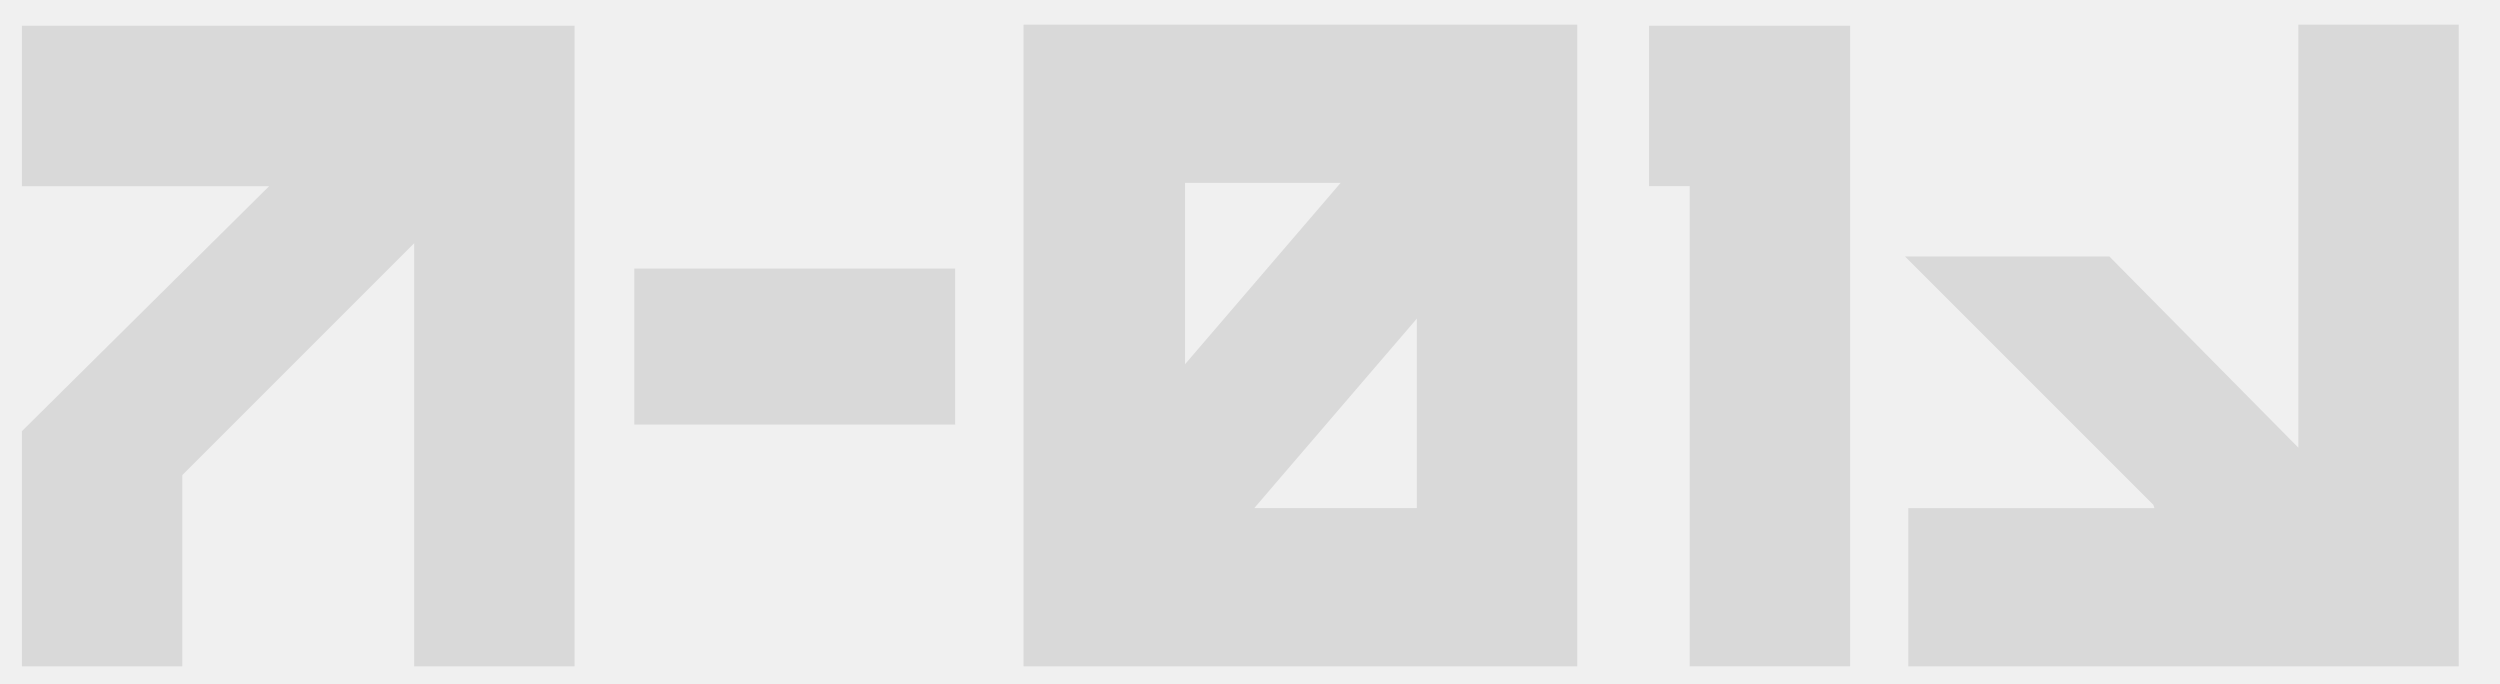
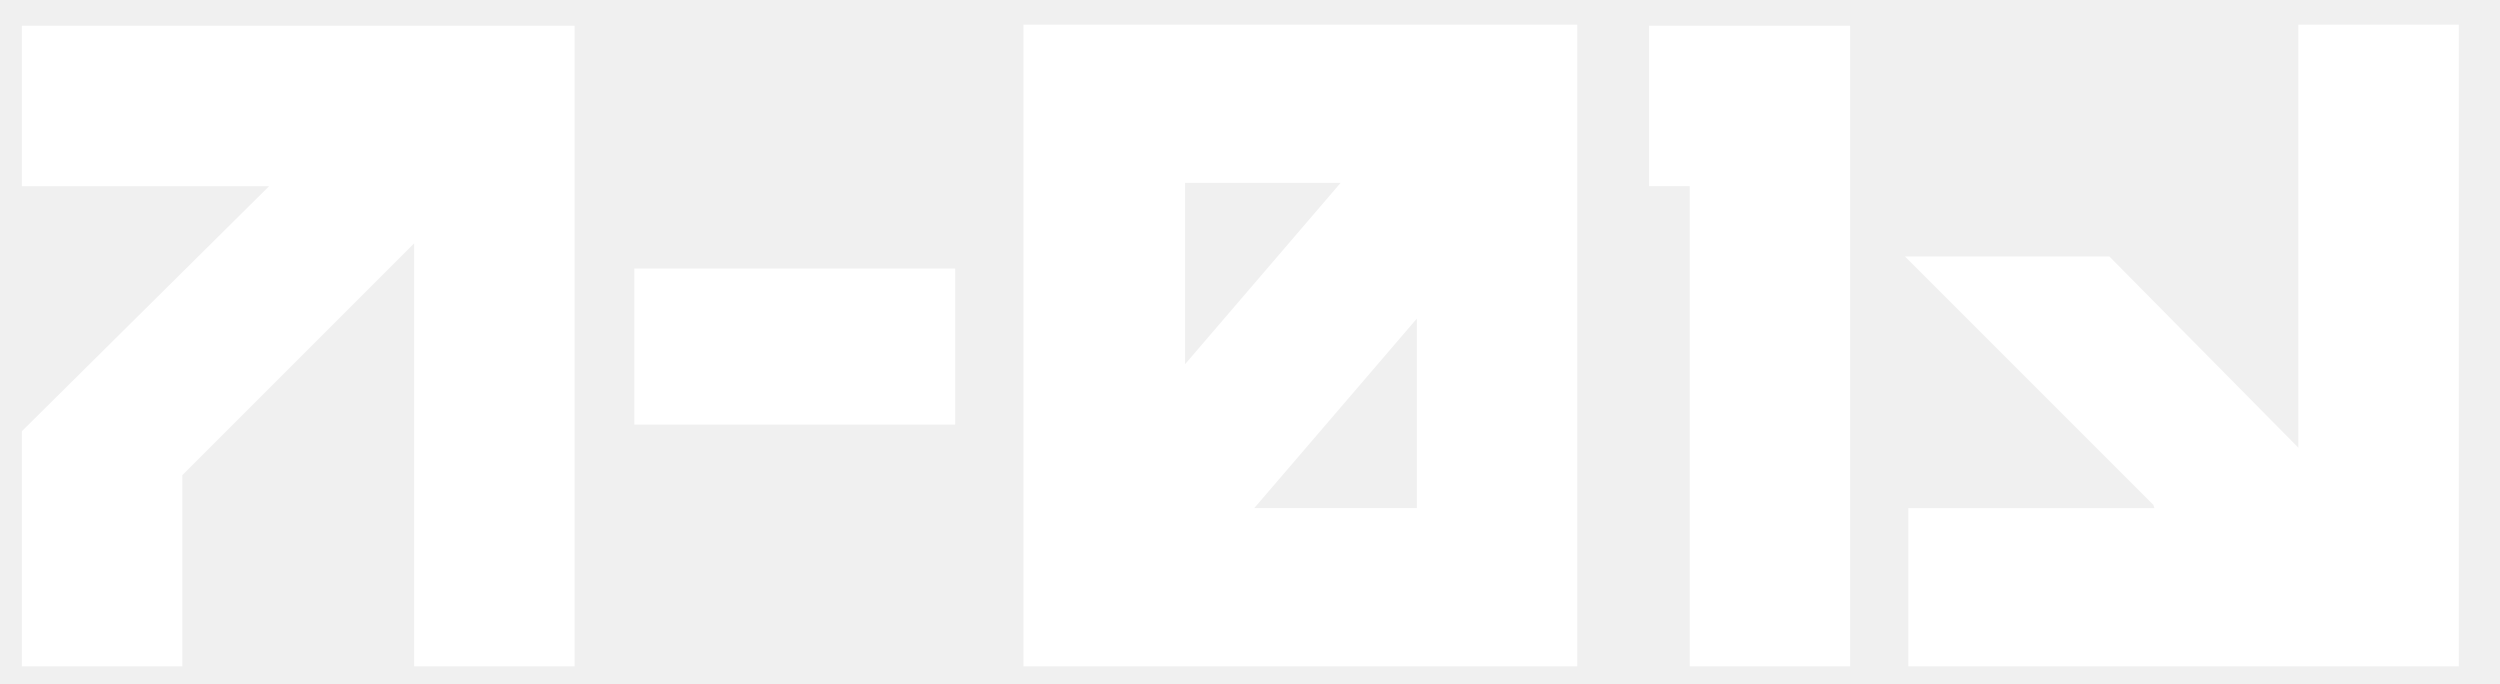
<svg xmlns="http://www.w3.org/2000/svg" id="Calque_1" viewBox="0 0 642.82 175.71">
  <defs>
-     <style>.cls-1{fill:#d9d9d9;}</style>
+     <style>.cls-1{fill:#fff;}</style>
  </defs>
  <path class="cls-1" d="M147.74,6.62v164.71h-41.25V62.56l-59.61,59.61v49.16H5.63v-60.46l63.57-63H5.63V6.62h142.11Z" />
  <path class="cls-1" d="M245.6,93.35v15.82h-82.5v-40.12h82.5v24.3Z" />
  <path class="cls-1" d="M434.47,171.33V47.86h-10.45V6.62h51.7v164.71h-41.25Z" />
  <path class="cls-1" d="M553.68,129.8l-63.85-63.85h52.55l48.59,49.16V6.34h41.25v164.99h-141.54v-40.68h63.28l-.28-.85Z" />
  <path class="cls-1" d="M376.06,6.34h-112.89v164.99h142.39V6.34h-29.5ZM344.71,47.02l-40,46.63v-46.63h40ZM322.51,130.64l41.8-48.72v48.72h-41.8Z" />
</svg>
